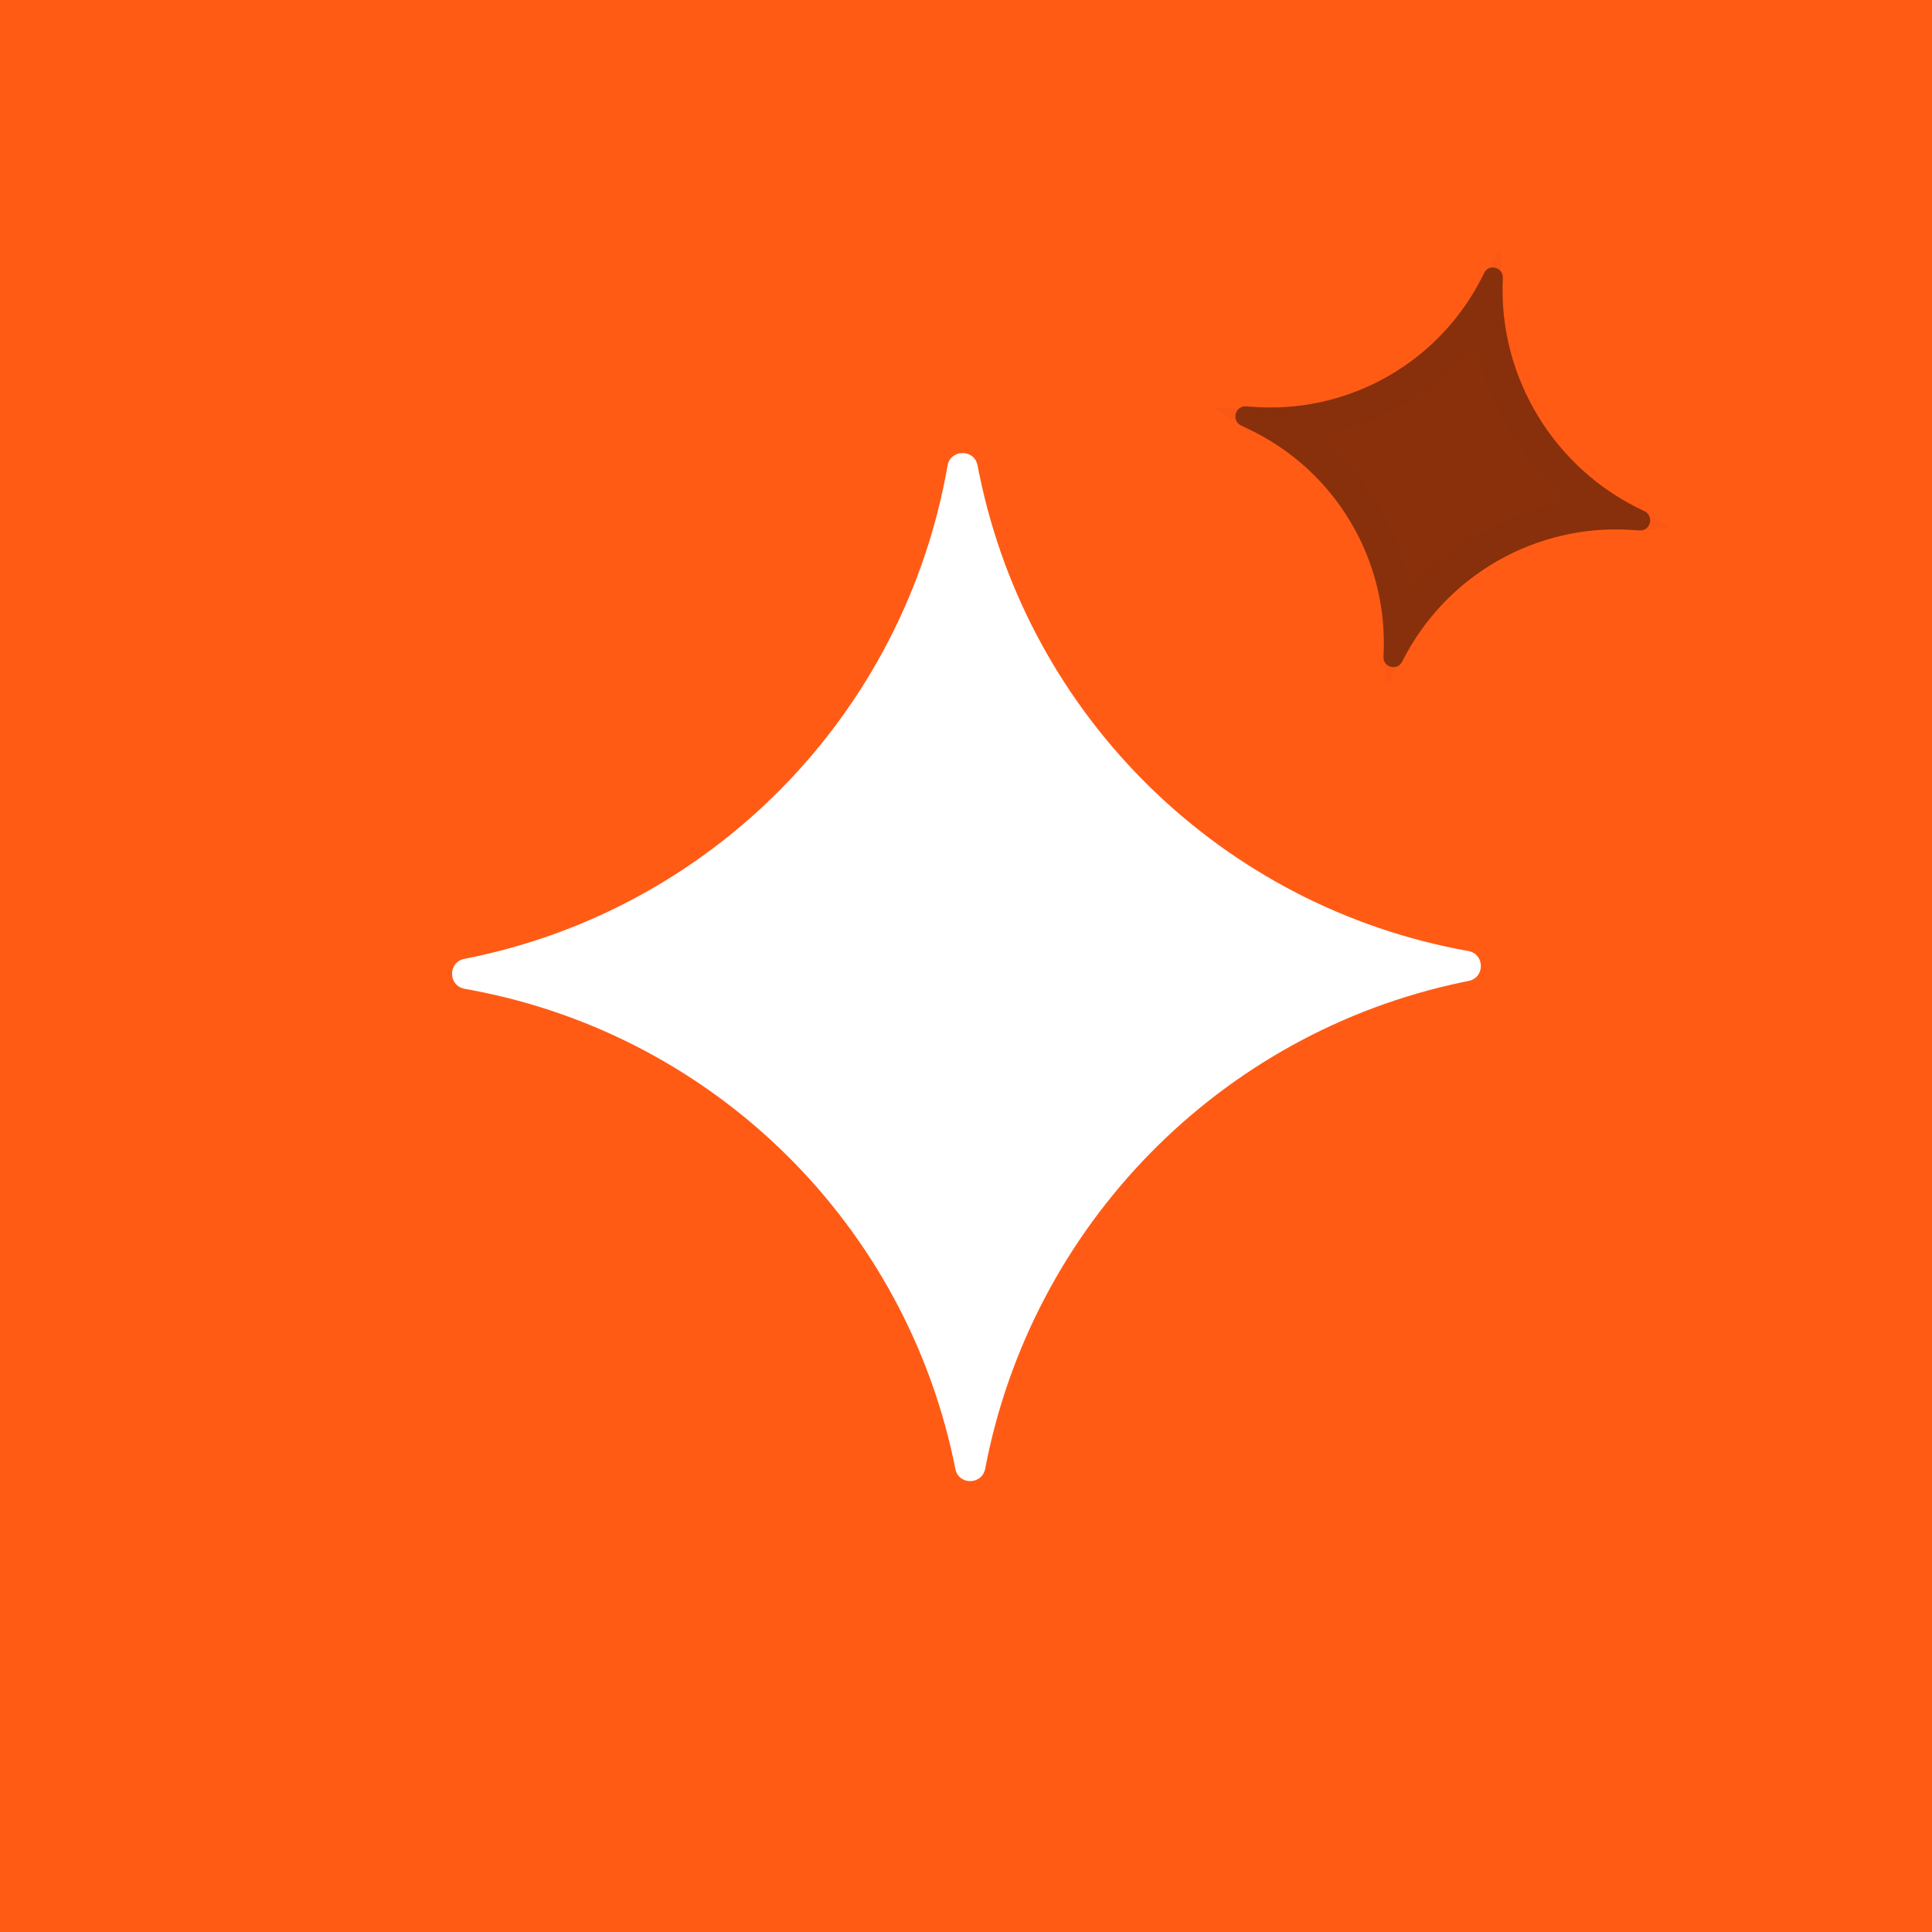
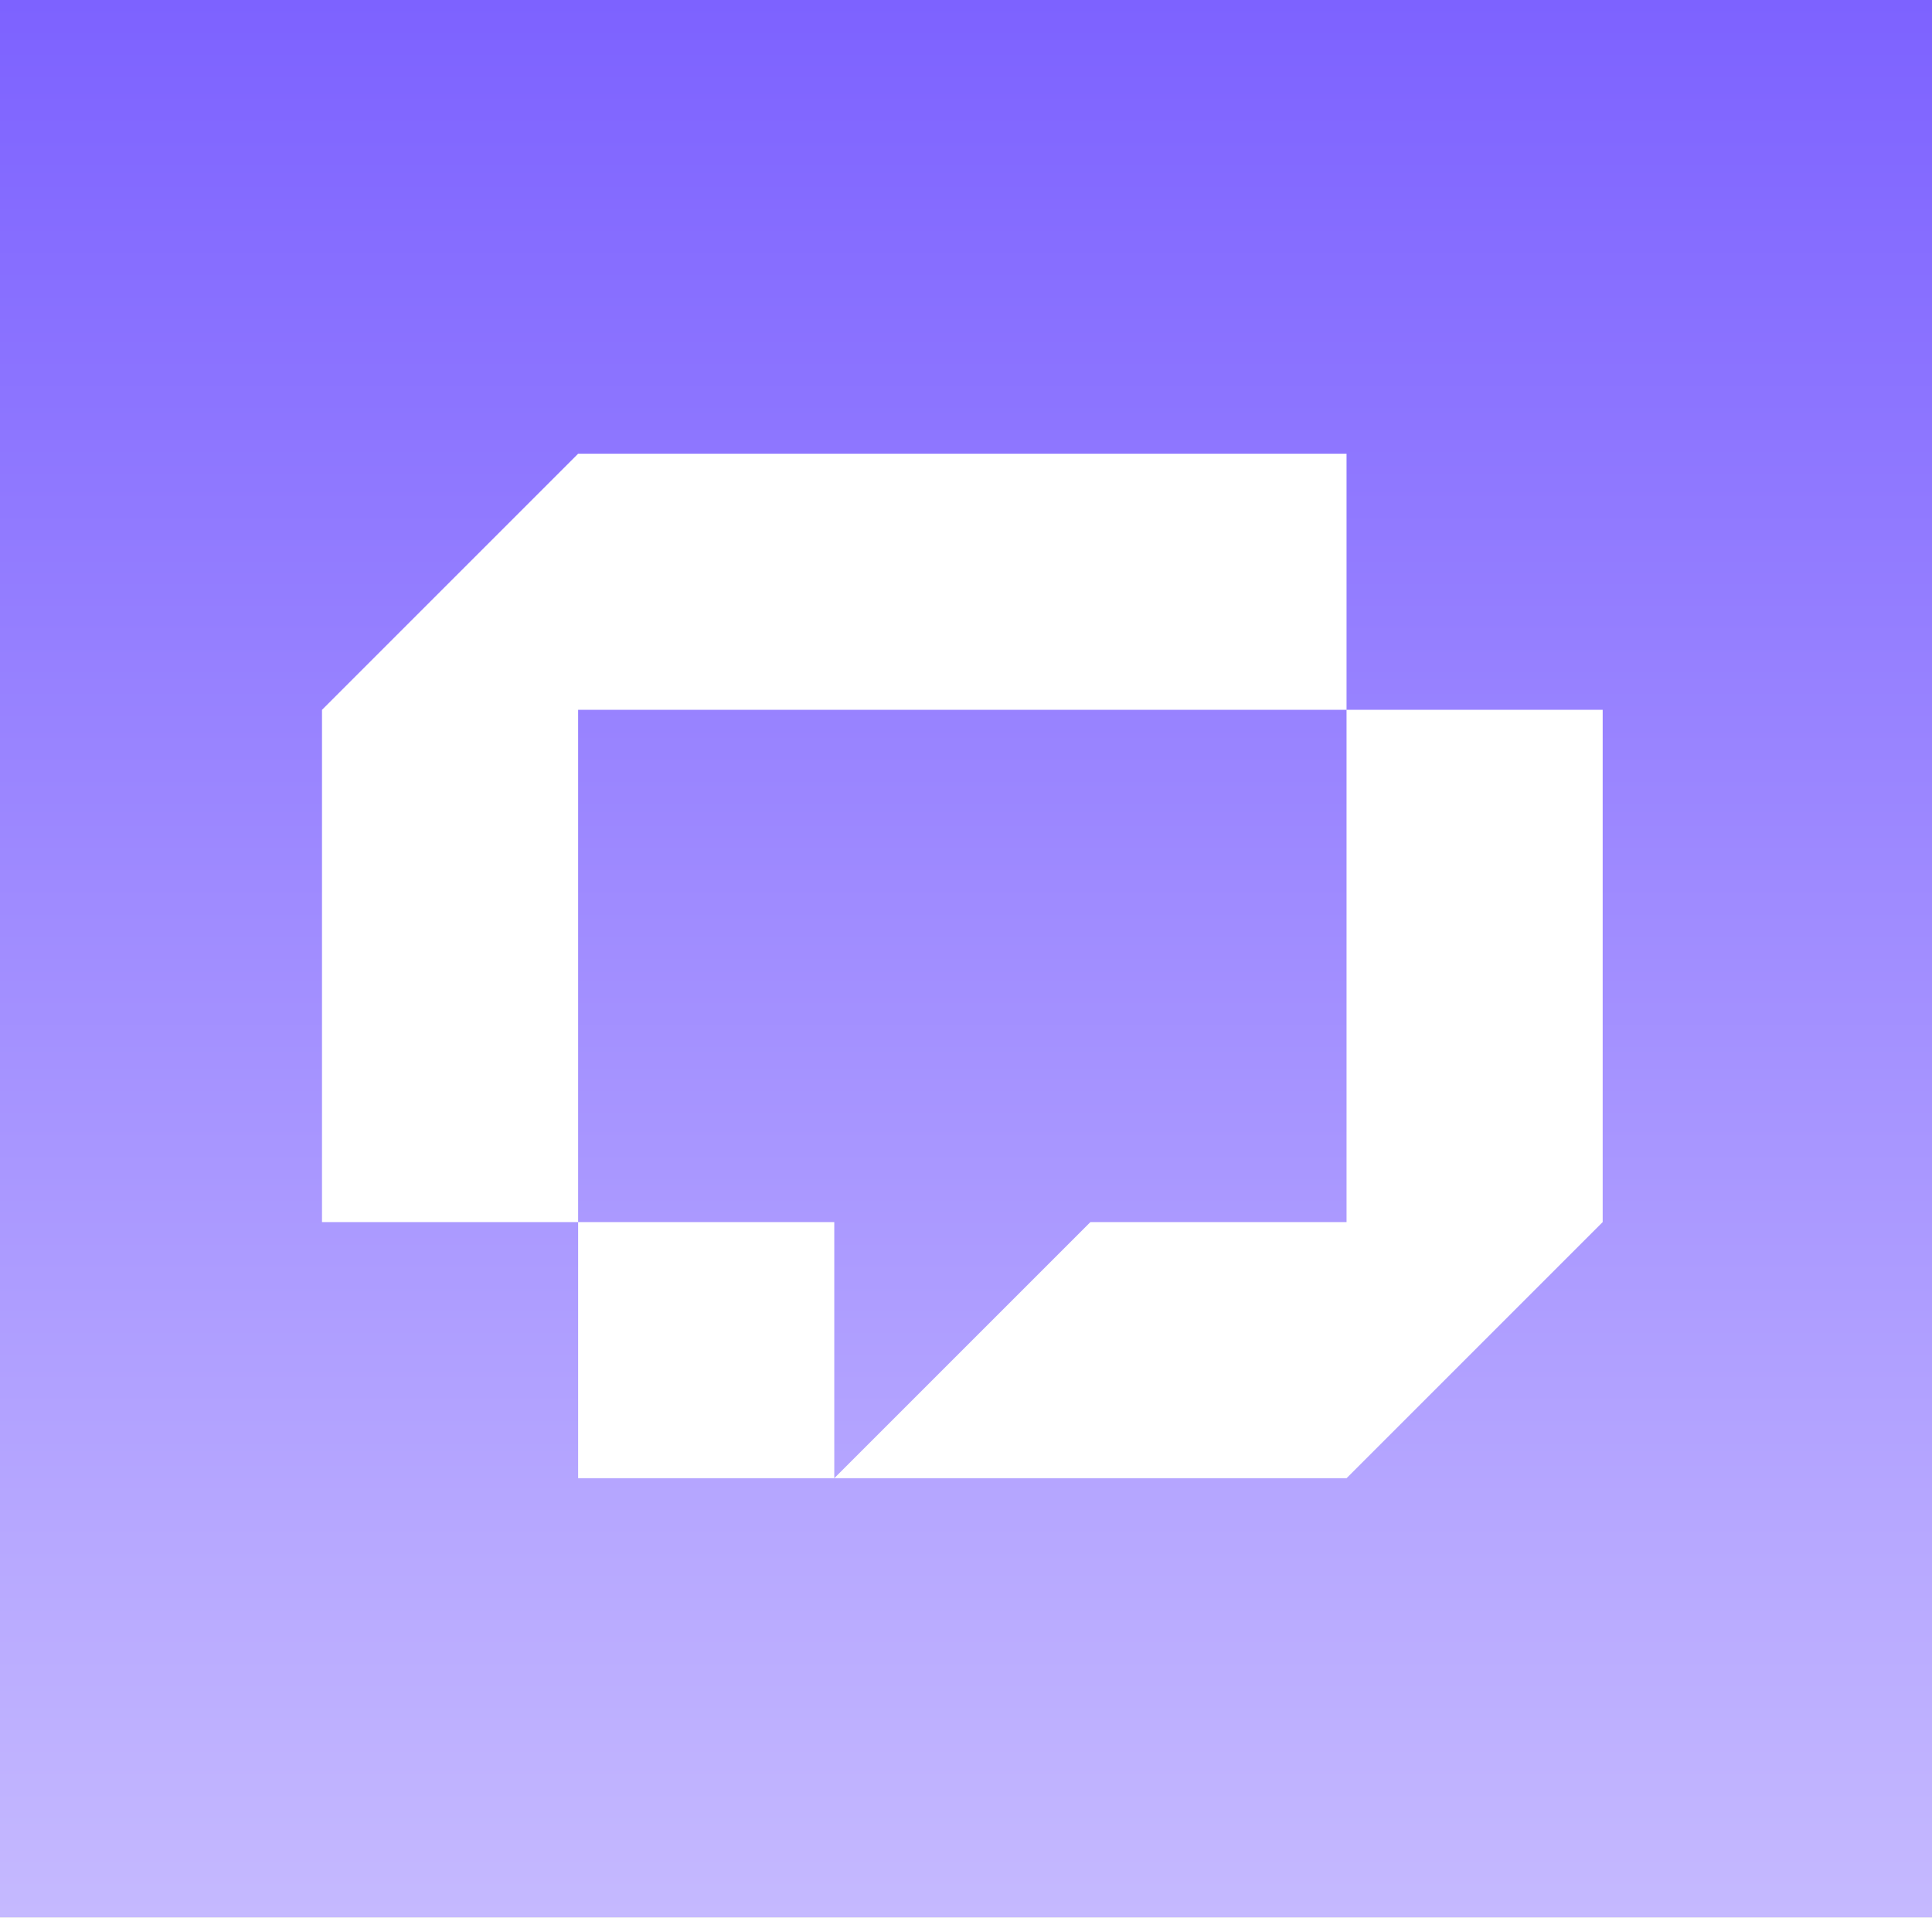
- <svg xmlns="http://www.w3.org/2000/svg" width="60" height="60" viewBox="0 0 60 60" fill="none">
-   <rect width="60" height="60" fill="#FF5B15" />
-   <path d="M51.058 15.867C51.377 16.014 51.266 16.498 50.916 16.474L50.702 16.459C47.713 16.249 44.888 17.867 43.547 20.547V20.547C43.398 20.845 42.946 20.727 42.965 20.395V20.395C43.138 17.396 41.471 14.594 38.753 13.315L38.548 13.218C38.23 13.069 38.358 12.59 38.708 12.619L38.848 12.63C41.889 12.881 44.77 11.23 46.09 8.479V8.479C46.235 8.177 46.69 8.299 46.673 8.634V8.634C46.516 11.697 48.272 14.584 51.058 15.867V15.867Z" fill="black" fill-opacity="0.46" />
-   <path d="M46.171 9.377C46.295 12.08 47.797 14.564 50.123 15.941C47.416 15.961 44.905 17.372 43.471 19.661C43.366 16.963 41.876 14.5 39.528 13.155C42.246 13.13 44.762 11.698 46.171 9.377Z" stroke="black" stroke-opacity="0.02" />
-   <path d="M45.601 29.535C46.112 29.626 46.123 30.356 45.614 30.462L45.422 30.502C37.888 32.078 32.037 38.051 30.596 45.612V45.612C30.499 46.121 29.77 46.128 29.67 45.62V45.62C28.173 38.06 22.226 32.172 14.652 30.749L14.425 30.707C13.913 30.611 13.91 29.878 14.422 29.778V29.778C22.113 28.274 28.081 22.182 29.427 14.461V14.461C29.517 13.947 30.252 13.936 30.357 14.447L30.412 14.72C31.962 22.303 37.981 28.174 45.601 29.535V29.535Z" fill="white" />
+ <svg xmlns="http://www.w3.org/2000/svg" width="132" height="131" viewBox="0 0 132 131" fill="none">
+   <rect width="132" height="131" fill="url(#paint0_linear_227_769)" />
+   <path fill-rule="evenodd" clip-rule="evenodd" d="M57 31H39.5L30.203 40.297L22 48.5V66V83.5H39.5V101H57V83.5H39.5V66V48.5H57H74.5H92V66V83.5H74.5L65.203 92.797L57 101H74.5H92L101.297 91.703L109.5 83.5V66V48.5H92V31H74.5H57Z" fill="white" />
+   <defs>
+     <linearGradient id="paint0_linear_227_769" x1="66" y1="0" x2="66" y2="131" gradientUnits="userSpaceOnUse">
+       <stop stop-color="#7D62FF" />
+       <stop offset="1" stop-color="#C5B9FF" />
+     </linearGradient>
+   </defs>
</svg>
